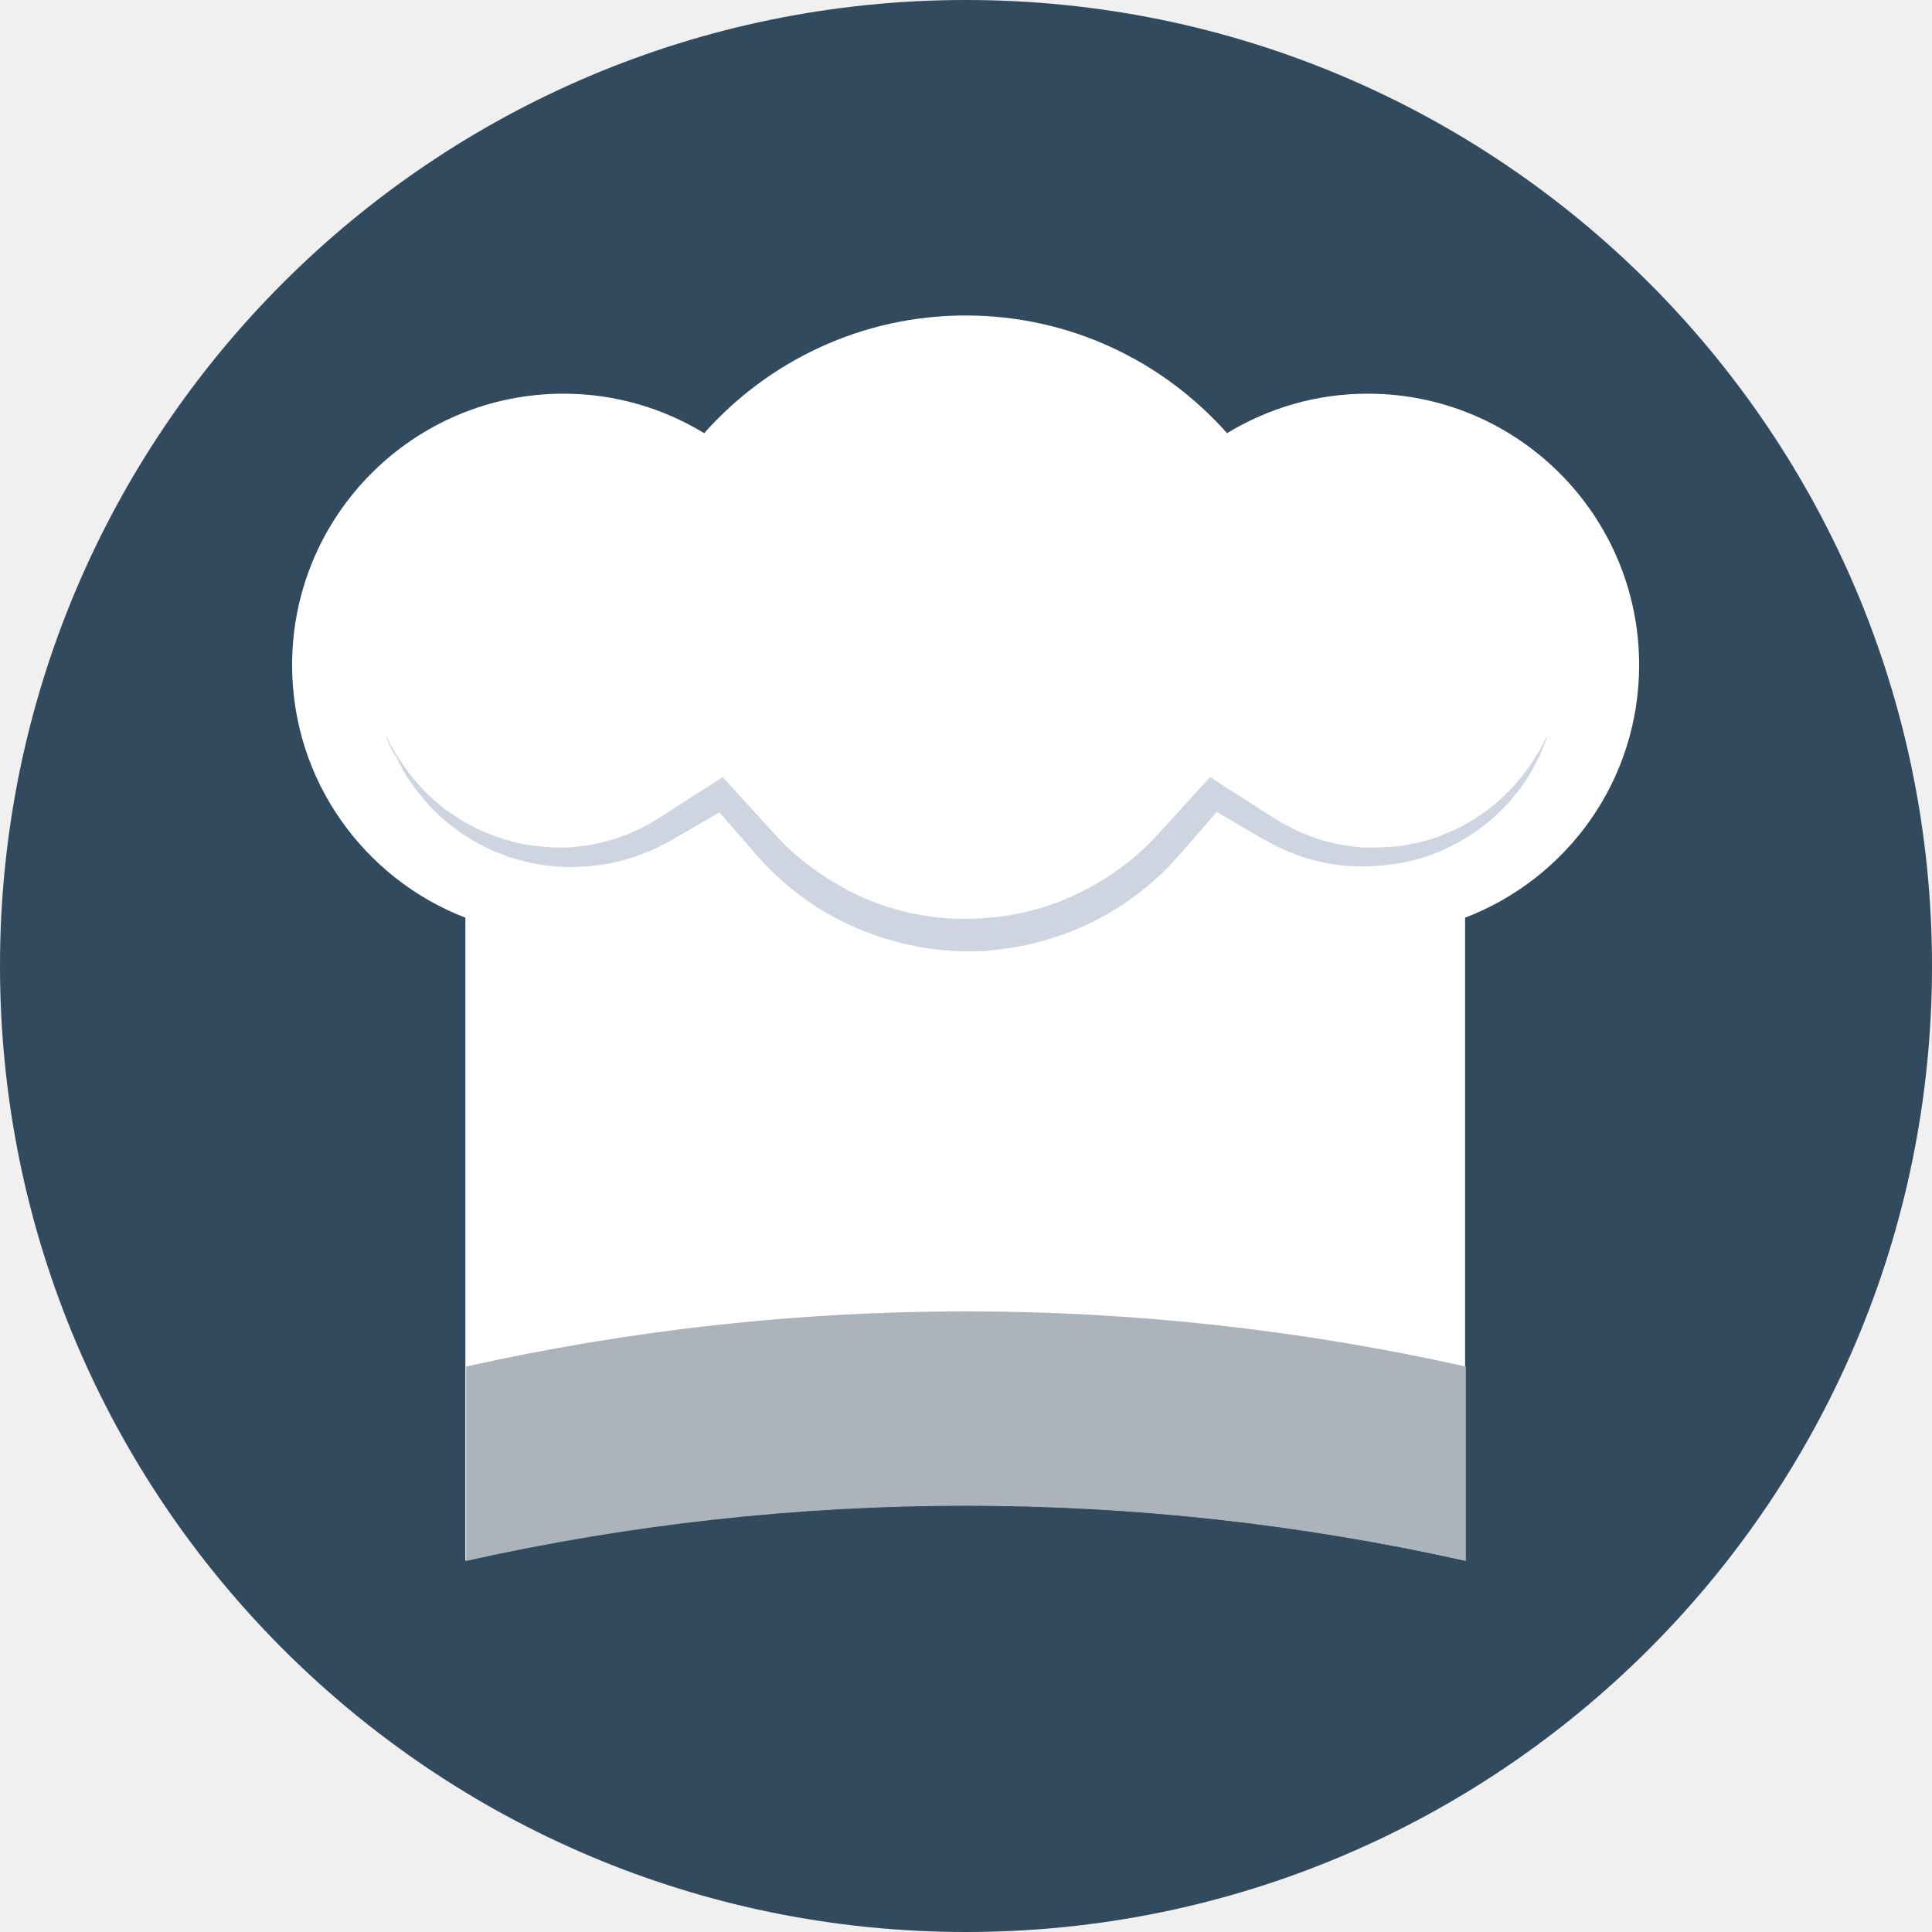
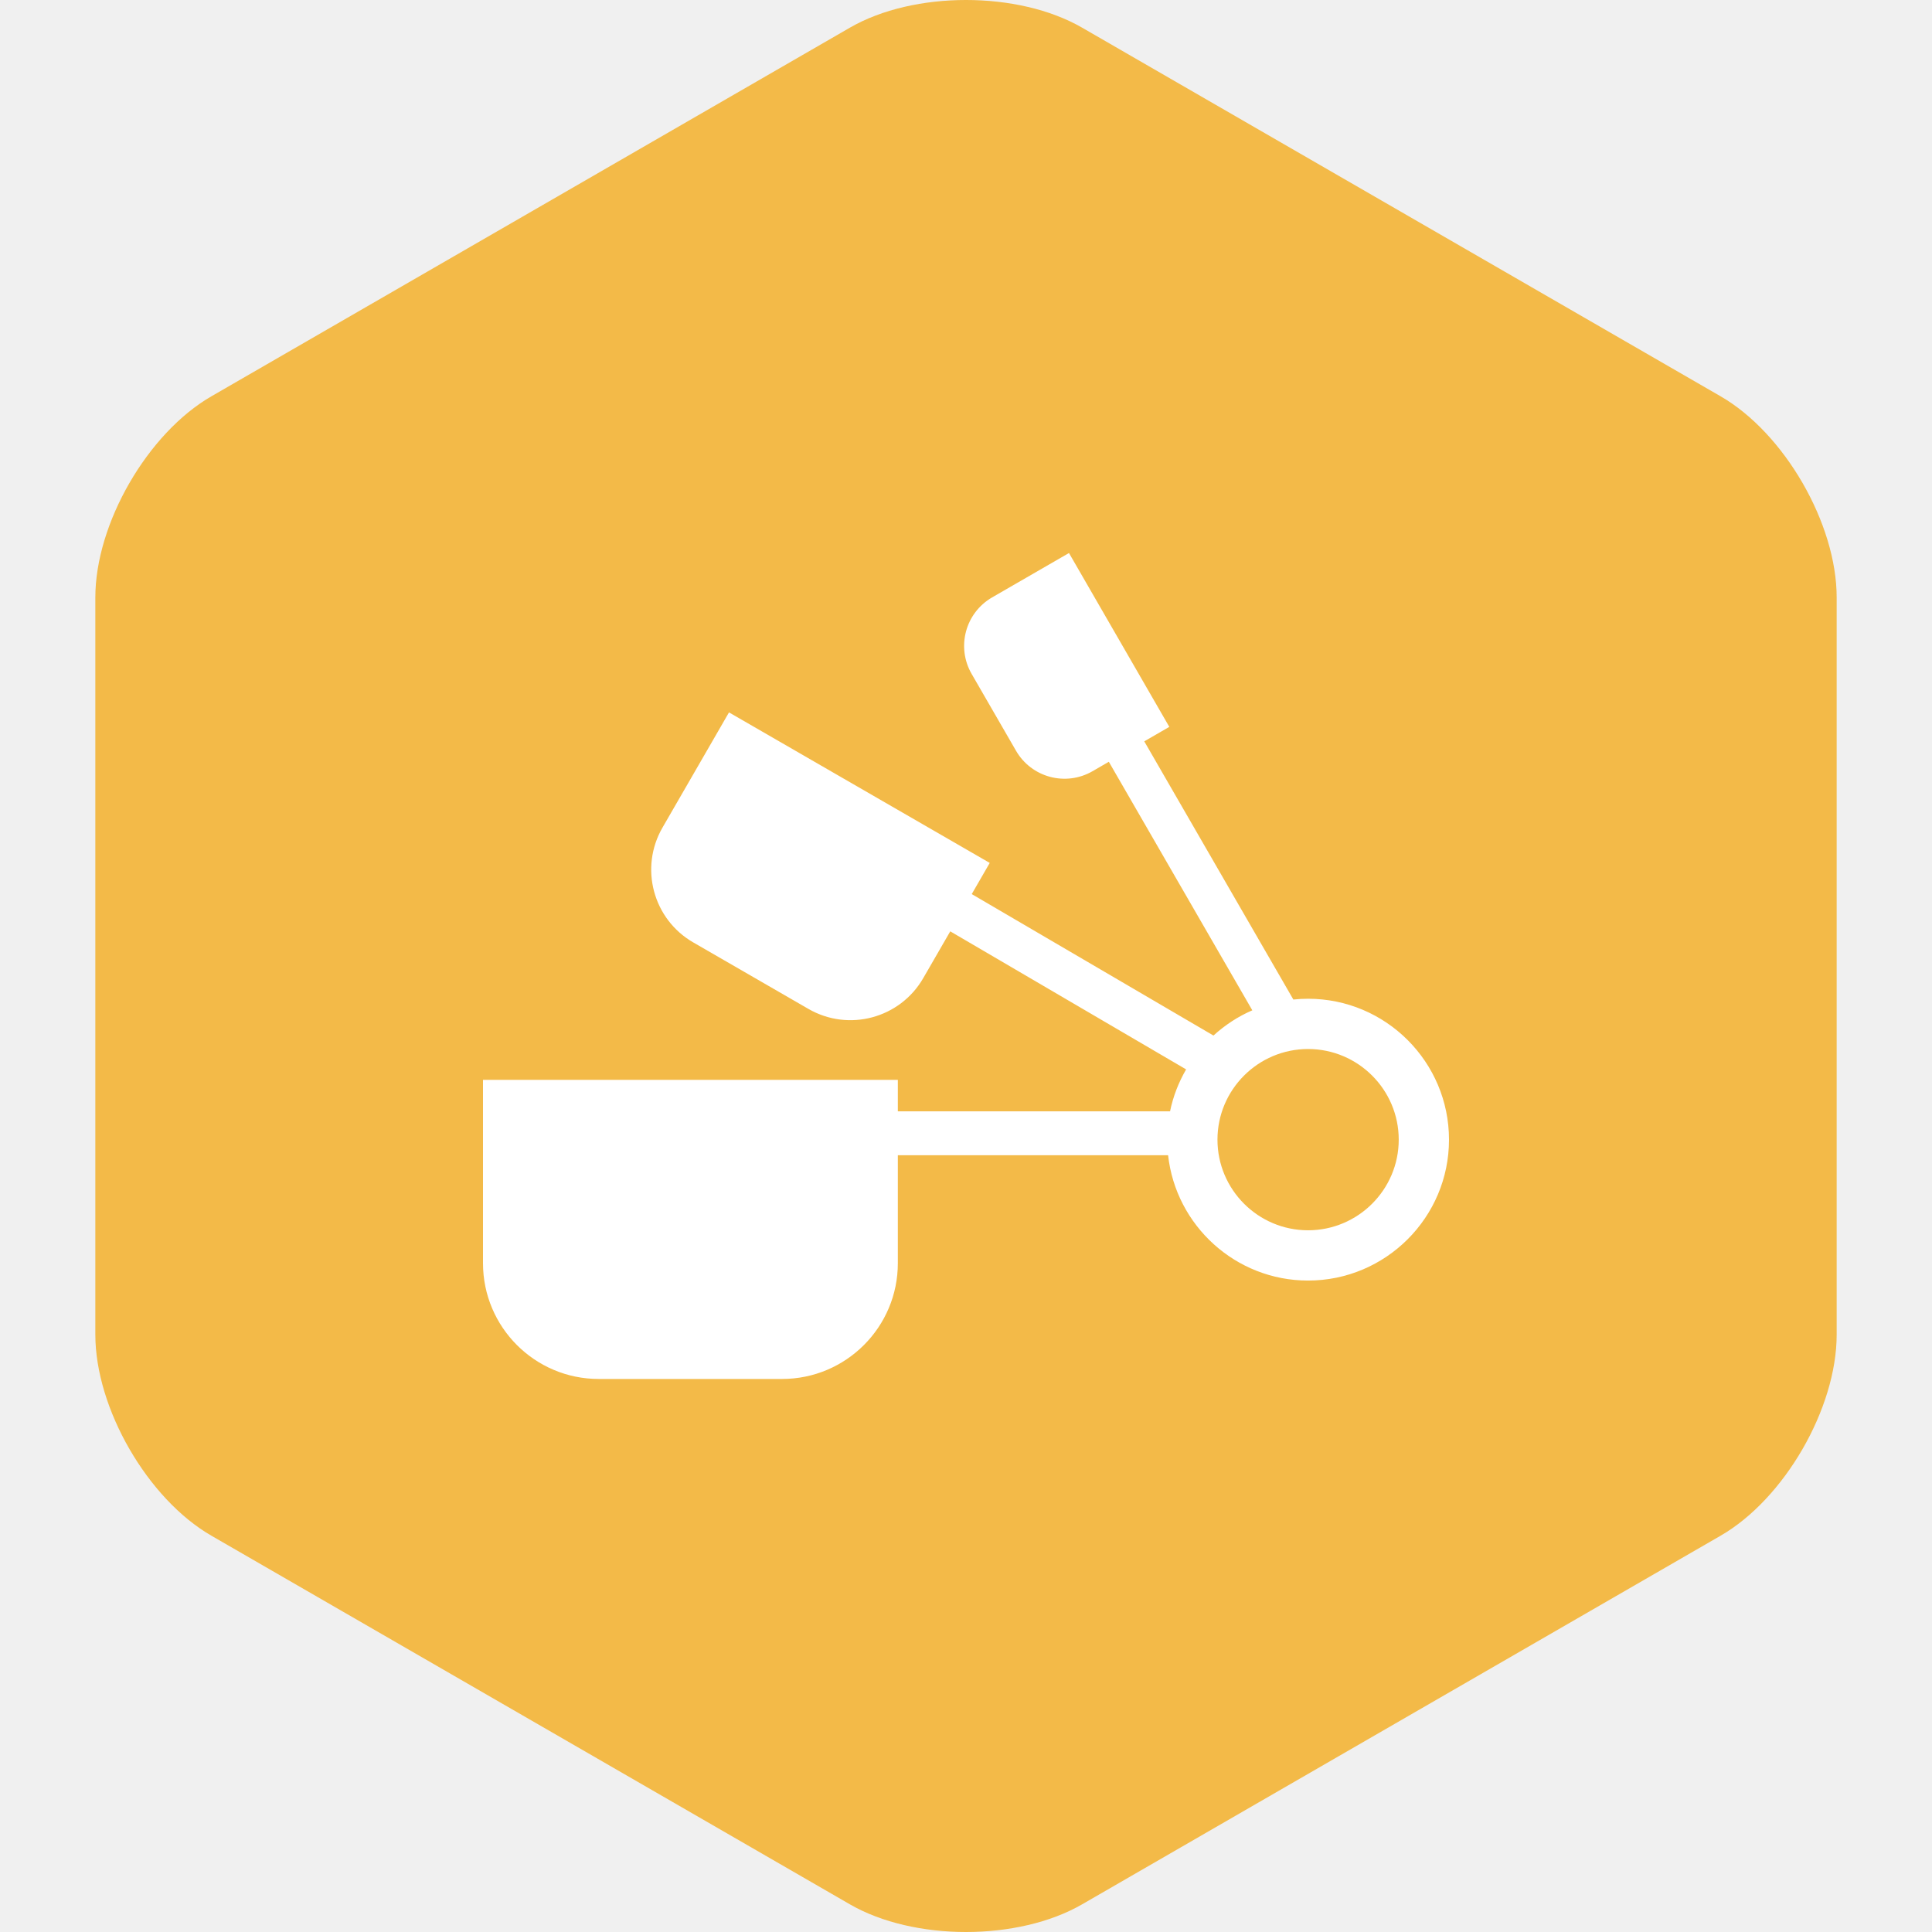
- <svg xmlns="http://www.w3.org/2000/svg" version="1.1" id="Layer_1" x="0px" y="0px" viewBox="0 0 504 504" style="enable-background:new 0 0 504 504;" xml:space="preserve">
-   <circle style="fill:#324A5E;" cx="252" cy="252" r="252" />
-   <path style="fill:#FFFFFF;" d="M427.6,173.5c0-39.1-31.7-70.8-70.8-70.8c-13.5,0-26,3.8-36.7,10.3c-16.7-18.8-41-30.7-68.2-30.7  c-27.1,0-51.5,11.9-68.2,30.7c-10.7-6.5-23.2-10.3-36.7-10.3c-39.1,0-70.8,31.7-70.8,70.8c0,30.1,18.8,55.7,45.2,65.9  c0,55.9,0,111.8,0,167.7c85.9-19.2,174.9-19.2,260.8,0c0-55.9,0-111.8,0-167.7C408.8,229.2,427.6,203.6,427.6,173.5z" />
-   <path style="fill:#ACB3BA;" d="M382.4,356.5v50.7c-85.9-19.2-175-19.2-260.8,0v-50.7C207.5,337.3,296.5,337.3,382.4,356.5z" />
-   <path style="fill:#CED5E0;" d="M100.4,191.2c0.9,2,1.9,4,3.1,5.8c1.1,1.8,2.4,3.6,3.7,5.3c1.3,1.7,2.8,3.3,4.3,4.8s3.2,2.9,4.9,4.2  c1.7,1.2,3.5,2.4,5.4,3.5c1.9,1,3.7,2,5.7,2.7c1.9,0.8,4,1.4,6,2s4.1,0.9,6.2,1.2c2.1,0.2,4.2,0.4,6.2,0.4c1,0,2.1,0,3.2-0.1  c1-0.1,2-0.2,3.1-0.3c4.1-0.6,8.1-1.7,11.9-3.2c1.9-0.8,3.7-1.7,5.5-2.7c1.7-1,3.6-2.2,5.4-3.4l11.1-7.1l2.4-1.6l2,2.2l6.5,7.1  c2.1,2.3,4.3,4.8,6.4,7c2.2,2.4,4.3,4.1,6.7,6.1c2.4,1.8,4.9,3.6,7.5,5.1c10.3,6.3,22.4,9.6,34.5,9.5c1.3-0.1,3.2,0,4.6-0.2  c1.4-0.1,2.9-0.2,4.4-0.4c3-0.4,5.9-1,8.9-1.8c5.8-1.6,11.4-4,16.6-7.1s10-6.8,14.2-11.2c2.1-2.2,4.3-4.7,6.4-7l6.5-7.1l2-2.2  l2.4,1.6l11.1,7.1c1.9,1.2,3.7,2.4,5.5,3.4c1.7,1,3.6,1.9,5.5,2.7c3.8,1.6,7.8,2.7,11.9,3.2c2,0.3,4.2,0.5,6.2,0.4  c2.3,0,4.2-0.2,6.3-0.3c2.1-0.3,4.1-0.7,6.2-1.2c2-0.5,4.1-1.1,6-2c2-0.7,3.9-1.7,5.7-2.7c1.9-1,3.6-2.2,5.4-3.5  c1.7-1.3,3.3-2.7,4.9-4.2c1.5-1.5,3-3.1,4.3-4.8c1.4-1.7,2.6-3.5,3.7-5.3c1.2-1.8,2.1-3.8,3.1-5.8c-0.7,2.1-1.5,4.1-2.4,6.1  c-1,2-2,4-3.2,5.8c-1.2,1.9-2.6,3.6-4,5.3s-3.1,3.3-4.7,4.8c-1.7,1.5-3.5,2.9-5.3,4.1c-1.9,1.2-3.8,2.4-5.9,3.4  c-2,1.1-4.1,1.9-6.3,2.6c-2.2,0.8-4.4,1.3-6.6,1.7c-2.3,0.4-4.7,0.7-6.8,0.8c-2.3,0.2-4.6,0.1-6.9,0c-4.6-0.3-9.2-1.3-13.5-2.9  c-2.2-0.8-4.3-1.7-6.4-2.8c-2-1.1-3.9-2.2-5.8-3.3l-11.3-6.6l4.5-0.7l-6.3,7.3c-2.1,2.4-4.1,4.8-6.4,7.3c-2.2,2.5-4.7,4.8-7.3,7  c-2.6,2.1-5.3,4.2-8.2,5.9c-5.7,3.6-12,6.3-18.5,8.2c-3.3,0.9-6.6,1.7-9.9,2.1c-1.7,0.3-3.4,0.4-5.1,0.6c-1.8,0.2-3.1,0.1-5,0.2  c-13.6-0.1-27.1-3.9-38.6-11c-2.9-1.7-5.6-3.8-8.2-5.9c-2.5-2.1-5.2-4.6-7.3-7c-2.3-2.5-4.2-4.9-6.4-7.3l-6.3-7.3l4.5,0.7l-11.4,6.6  c-1.9,1.1-3.7,2.2-5.8,3.3s-4.2,2-6.4,2.8c-4.3,1.6-8.9,2.6-13.5,2.9c-1.1,0.1-2.3,0.1-3.5,0.2c-1.1,0-2.2,0-3.4-0.1  c-2.3-0.1-4.6-0.4-6.8-0.8c-2.2-0.5-4.5-1-6.6-1.7c-2.1-0.8-4.3-1.6-6.3-2.6s-4-2.2-5.9-3.4c-1.9-1.3-3.6-2.7-5.3-4.1  c-1.6-1.5-3.3-3.1-4.7-4.8c-1.4-1.7-2.8-3.4-4-5.3c-1.3-1.8-2.3-3.8-3.2-5.8C101.9,195.4,101.1,193.3,100.4,191.2z" />
-   <g>
- </g>
-   <g>
- </g>
-   <g>
- </g>
-   <g>
- </g>
-   <g>
- </g>
-   <g>
- </g>
-   <g>
- </g>
-   <g>
- </g>
-   <g>
- </g>
-   <g>
- </g>
-   <g>
- </g>
-   <g>
- </g>
-   <g>
- </g>
-   <g>
- </g>
-   <g>
- </g>
+ <svg xmlns="http://www.w3.org/2000/svg" version="1.1" id="gr_x5F_icon08_x5F_recipe" x="0px" y="0px" width="250px" height="250px" viewBox="0 0 250 250" enable-background="new 0 0 250 250" xml:space="preserve">
+   <g id="gr_x5F_big_8_">
+     <path id="gr_178_" fill="#F3BA48" d="M237.664,172.702c0,9.539-6.76,21.251-15.021,26.019l-82.621,47.701   c-8.263,4.771-21.78,4.771-30.043,0l-82.621-47.701c-8.263-4.768-15.021-16.479-15.021-26.019V77.298   c0-9.539,6.759-21.25,15.021-26.018l82.621-47.702c8.263-4.771,21.78-4.771,30.043,0l82.621,47.702   c8.262,4.768,15.021,16.479,15.021,26.018V172.702z" />
+     <path fill="#FFFFFF" d="M169.263,129.238c-0.642,0-1.276,0.034-1.904,0.101L148.067,95.93l3.24-1.873l-12.981-22.496l-9.943,5.741   c-3.47,2.005-4.656,6.431-2.654,9.901l5.741,9.94c1.998,3.467,6.432,4.653,9.898,2.654l2.113-1.224l18.568,32.161   c-1.862,0.802-3.551,1.922-5.029,3.265l-31.277-18.304l2.329-4.032l-33.74-19.479l-8.607,14.91   c-3.003,5.2-1.224,11.848,3.976,14.851l14.91,8.608c5.2,3.003,11.852,1.221,14.854-3.979l3.498-6.058l30.521,17.864   c-0.963,1.66-1.682,3.481-2.079,5.424H116.18v-4.07H62.5v23.721c0,8.272,6.707,14.983,14.977,14.983h23.72   c8.272,0,14.983-6.711,14.983-14.983v-13.965h34.972c1.008,9.106,8.743,16.214,18.111,16.214c10.059,0,18.237-8.179,18.237-18.23   C187.5,137.417,179.321,129.238,169.263,129.238z M169.263,159.198c-6.463,0-11.723-5.26-11.723-11.727   c0-6.47,5.26-11.729,11.723-11.729c6.47,0,11.732,5.26,11.732,11.729C180.995,153.938,175.732,159.198,169.263,159.198z" />
+   </g>
</svg>
